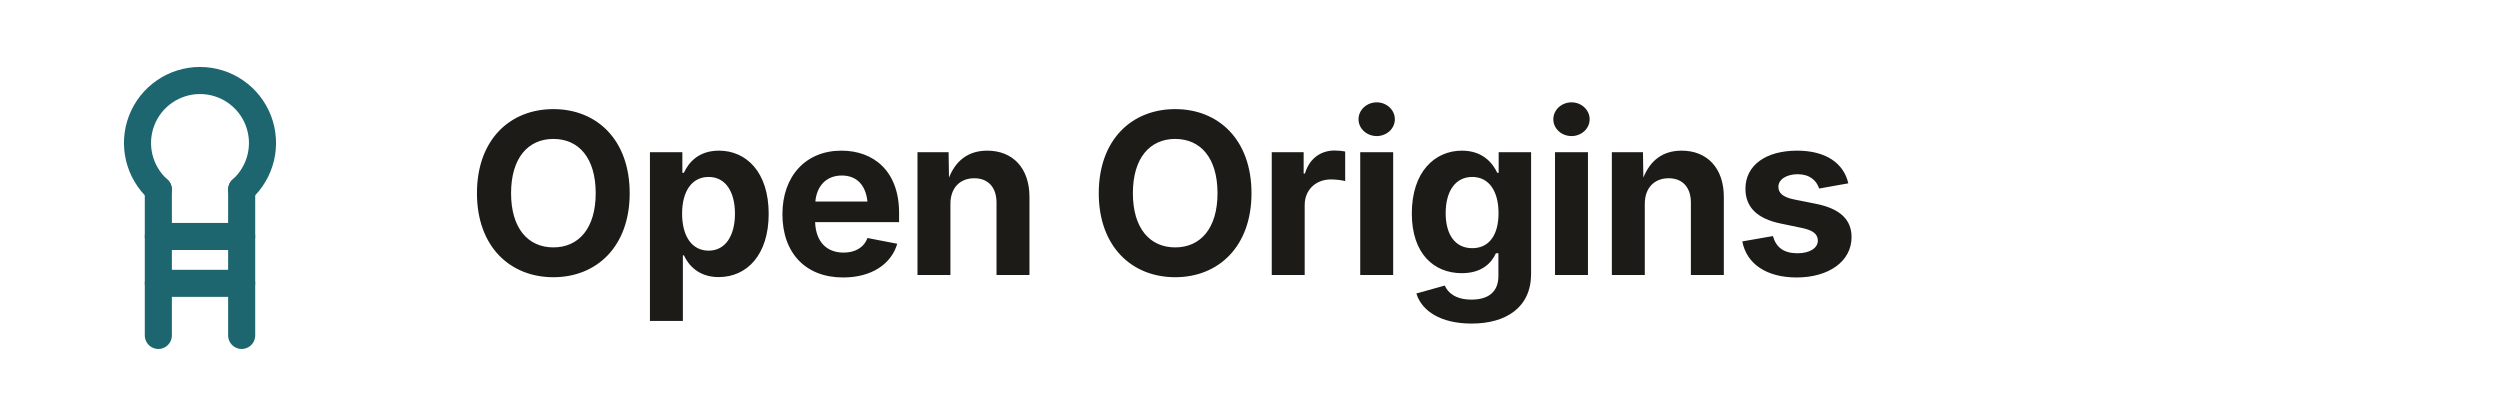
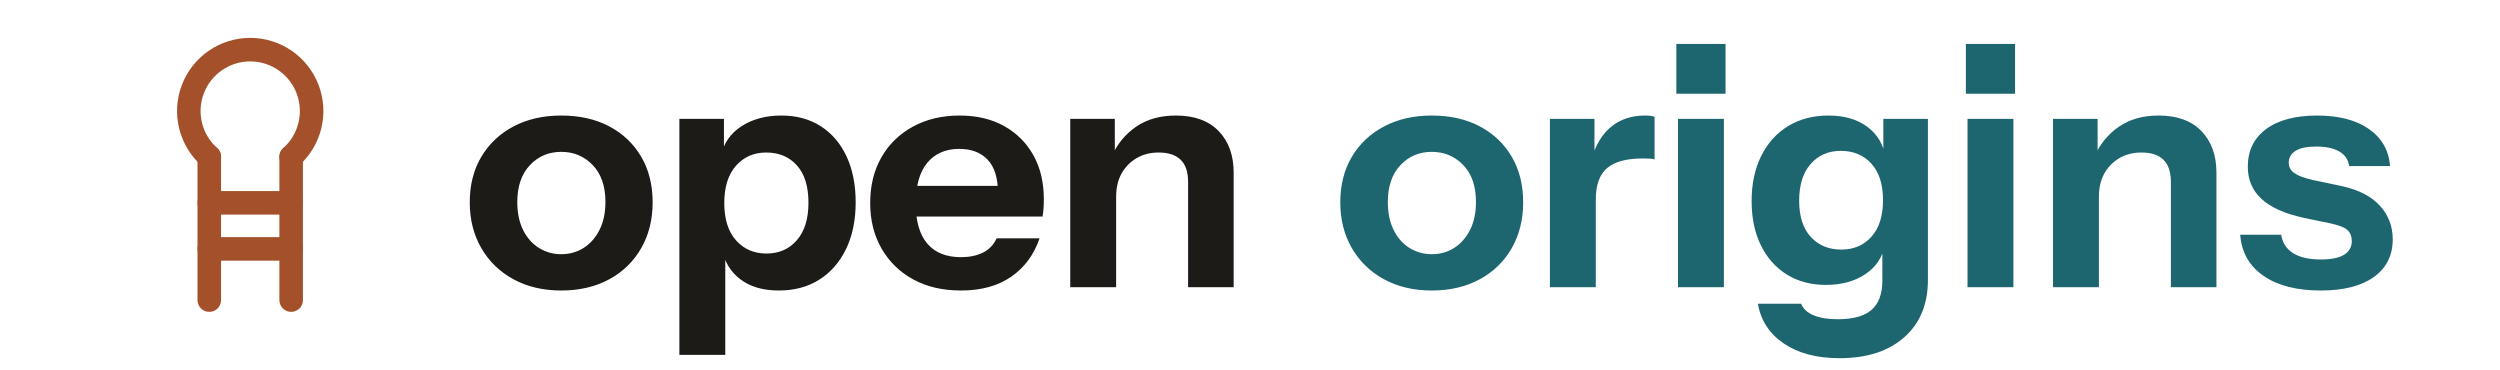
- <svg xmlns="http://www.w3.org/2000/svg" viewBox="0 0 300 48" role="img" aria-label="Open Origins">
-   <g transform="translate(4 4) scale(1.25)" fill="none" stroke="#1D6670" stroke-width="2.6" stroke-linecap="round" stroke-linejoin="round">
+ <svg xmlns="http://www.w3.org/2000/svg" viewBox="-30 -870 7029 1120" width="879" height="130" role="img" aria-label="open origins">
+   <g transform="translate(-40 -860) scale(31)" fill="none" stroke="#A4512B" stroke-width="2.3" stroke-linecap="round" stroke-linejoin="round">
    <path d="M12 29V15M20 29V15" />
    <path d="M12 15a6 6 0 1 1 8 0" />
    <path d="M12 19.5h8M12 24h8" />
  </g>
-   <text x="56" y="33" font-family="-apple-system, Inter, Helvetica, Arial, sans-serif" font-size="27" font-weight="700" letter-spacing="-0.5" fill="#1C1B17">Open Origins</text>
+   <path transform="translate(1092 0)" fill="#1C1B17" d="M306 10Q224 10 161.5 -24.0Q99 -58 64.0 -118.5Q29 -179 29 -257Q29 -336 64.0 -395.0Q99 -454 161.5 -487.0Q224 -520 306 -520Q390 -520 452.0 -487.0Q514 -454 548.5 -395.0Q583 -336 583 -257Q583 -179 548.5 -118.5Q514 -58 451.5 -24.0Q389 10 306 10ZM306 -100Q344 -100 374.0 -119.0Q404 -138 422.0 -173.5Q440 -209 440 -258Q440 -330 401.5 -370.0Q363 -410 306 -410Q249 -410 211.0 -369.5Q173 -329 173 -258Q173 -209 190.5 -173.5Q208 -138 238.5 -119.0Q269 -100 306 -100ZM965 10Q893 10 848.0 -24.5Q803 -59 793 -118L803 -120V205H664V-510H799V-396L790 -398Q802 -455 852.0 -487.5Q902 -520 973 -520Q1042 -520 1092.5 -487.5Q1143 -455 1170.5 -396.0Q1198 -337 1198 -257Q1198 -176 1169.0 -116.0Q1140 -56 1088.0 -23.0Q1036 10 965 10ZM928 -102Q985 -102 1020.0 -142.5Q1055 -183 1055 -256Q1055 -330 1020.0 -369.0Q985 -408 927 -408Q871 -408 835.5 -368.0Q800 -328 800 -255Q800 -182 835.5 -142.0Q871 -102 928 -102ZM1517 10Q1434 10 1372.5 -23.5Q1311 -57 1276.5 -117.0Q1242 -177 1242 -255Q1242 -334 1276.0 -393.5Q1310 -453 1371.5 -486.5Q1433 -520 1513 -520Q1591 -520 1648.0 -488.0Q1705 -456 1736.5 -399.5Q1768 -343 1768 -266Q1768 -251 1767.0 -238.0Q1766 -225 1764 -214H1326V-307H1655L1629 -286Q1629 -353 1598.0 -386.0Q1567 -419 1512 -419Q1450 -419 1415.0 -377.0Q1380 -335 1380 -253Q1380 -173 1415.0 -132.0Q1450 -91 1517 -91Q1555 -91 1583.0 -104.5Q1611 -118 1625 -148H1755Q1730 -74 1669.5 -32.0Q1609 10 1517 10ZM1848 0V-510H1983V-390H1987V0ZM2205 0V-319Q2205 -364 2182.5 -386.0Q2160 -408 2116 -408Q2078 -408 2049.0 -391.0Q2020 -374 2003.5 -344.5Q1987 -315 1987 -274L1974 -397Q1999 -453 2048.0 -486.5Q2097 -520 2168 -520Q2252 -520 2297.5 -473.0Q2343 -426 2343 -347V0Z" />
+   <path transform="translate(3729 0)" fill="#1D6670" d="M306 10Q224 10 161.5 -24.0Q99 -58 64.0 -118.5Q29 -179 29 -257Q29 -336 64.0 -395.0Q99 -454 161.5 -487.0Q224 -520 306 -520Q390 -520 452.0 -487.0Q514 -454 548.5 -395.0Q583 -336 583 -257Q583 -179 548.5 -118.5Q514 -58 451.5 -24.0Q389 10 306 10ZM306 -100Q344 -100 374.0 -119.0Q404 -138 422.0 -173.5Q440 -209 440 -258Q440 -330 401.5 -370.0Q363 -410 306 -410Q249 -410 211.0 -369.5Q173 -329 173 -258Q173 -209 190.5 -173.5Q208 -138 238.5 -119.0Q269 -100 306 -100ZM664 0V-510H799V-388H803V0ZM803 -266 790 -387Q808 -452 849.5 -486.0Q891 -520 952 -520Q972 -520 981 -516V-387Q976 -389 967.0 -389.5Q958 -390 945 -390Q872 -390 837.5 -361.0Q803 -332 803 -266ZM1052 0V-510H1191V0ZM1047 -586V-737H1196V-586ZM1541 215Q1438 215 1372.5 170.5Q1307 126 1294 50H1425Q1434 73 1462.5 85.0Q1491 97 1536 97Q1606 97 1638.5 68.5Q1671 40 1671 -20V-131L1679 -129Q1668 -72 1619.5 -39.5Q1571 -7 1500 -7Q1432 -7 1381.5 -38.5Q1331 -70 1303.0 -127.0Q1275 -184 1275 -261Q1275 -339 1304.0 -397.5Q1333 -456 1385.5 -488.0Q1438 -520 1508 -520Q1580 -520 1626.0 -485.5Q1672 -451 1681 -391L1674 -390V-510H1809V-22Q1809 88 1737.5 151.5Q1666 215 1541 215ZM1547 -114Q1603 -114 1638.0 -153.0Q1673 -192 1673 -264Q1673 -335 1638.0 -374.0Q1603 -413 1545 -413Q1489 -413 1454.0 -373.5Q1419 -334 1419 -262Q1419 -191 1454.0 -152.5Q1489 -114 1547 -114ZM1929 0V-510H2068V0ZM1924 -586V-737H2073V-586ZM2188 0V-510H2323V-390H2327V0ZM2545 0V-319Q2545 -364 2522.5 -386.0Q2500 -408 2456 -408Q2418 -408 2389.0 -391.0Q2360 -374 2343.5 -344.5Q2327 -315 2327 -274L2314 -397Q2339 -453 2388.0 -486.5Q2437 -520 2508 -520Q2592 -520 2637.5 -473.0Q2683 -426 2683 -347V0ZM2999 10Q2890 10 2825.5 -34.5Q2761 -79 2755 -159H2879Q2885 -122 2915.5 -103.0Q2946 -84 2999 -84Q3047 -84 3070.0 -98.5Q3093 -113 3093 -140Q3093 -161 3080.0 -173.0Q3067 -185 3030 -193L2948 -210Q2861 -229 2819.5 -267.5Q2778 -306 2778 -365Q2778 -438 2833.5 -479.0Q2889 -520 2988 -520Q3086 -520 3144.5 -479.5Q3203 -439 3209 -367H3085Q3081 -396 3055.5 -411.0Q3030 -426 2985 -426Q2943 -426 2922.5 -413.0Q2902 -400 2902 -377Q2902 -358 2918.5 -346.0Q2935 -334 2974 -325L3064 -306Q3140 -289 3178.5 -246.5Q3217 -204 3217 -145Q3217 -72 3160.0 -31.0Q3103 10 2999 10Z" />
</svg>
